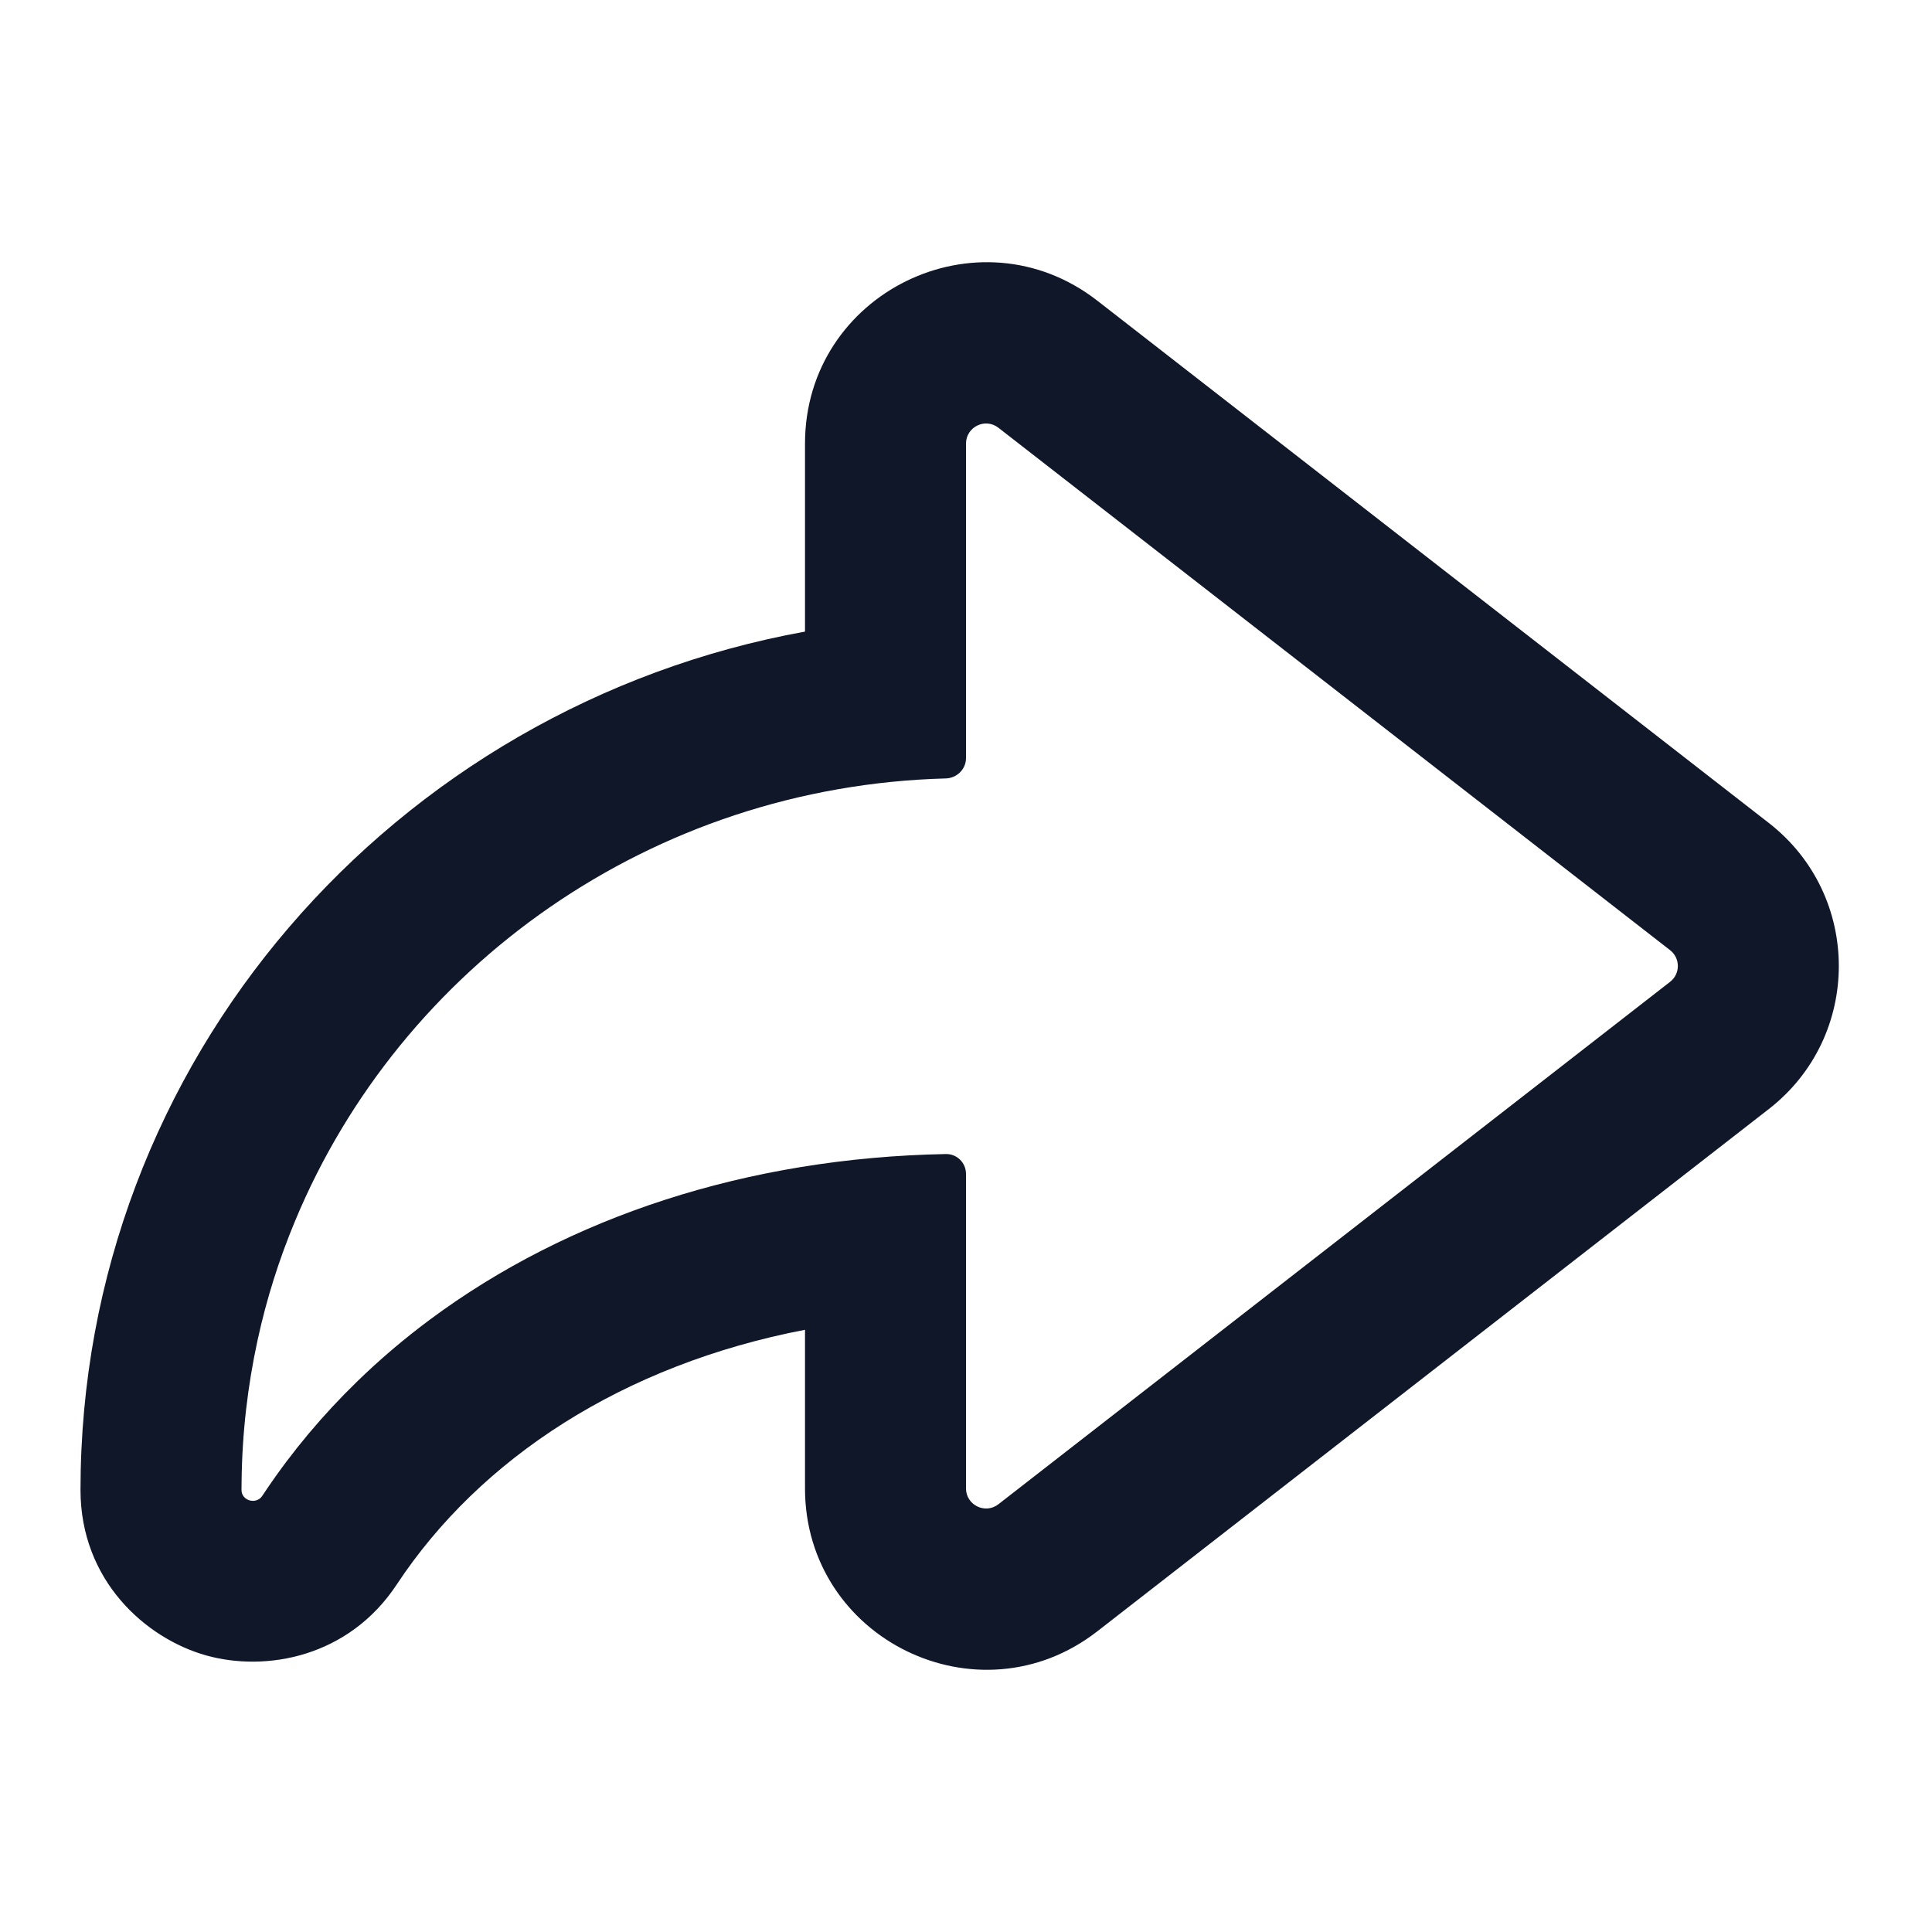
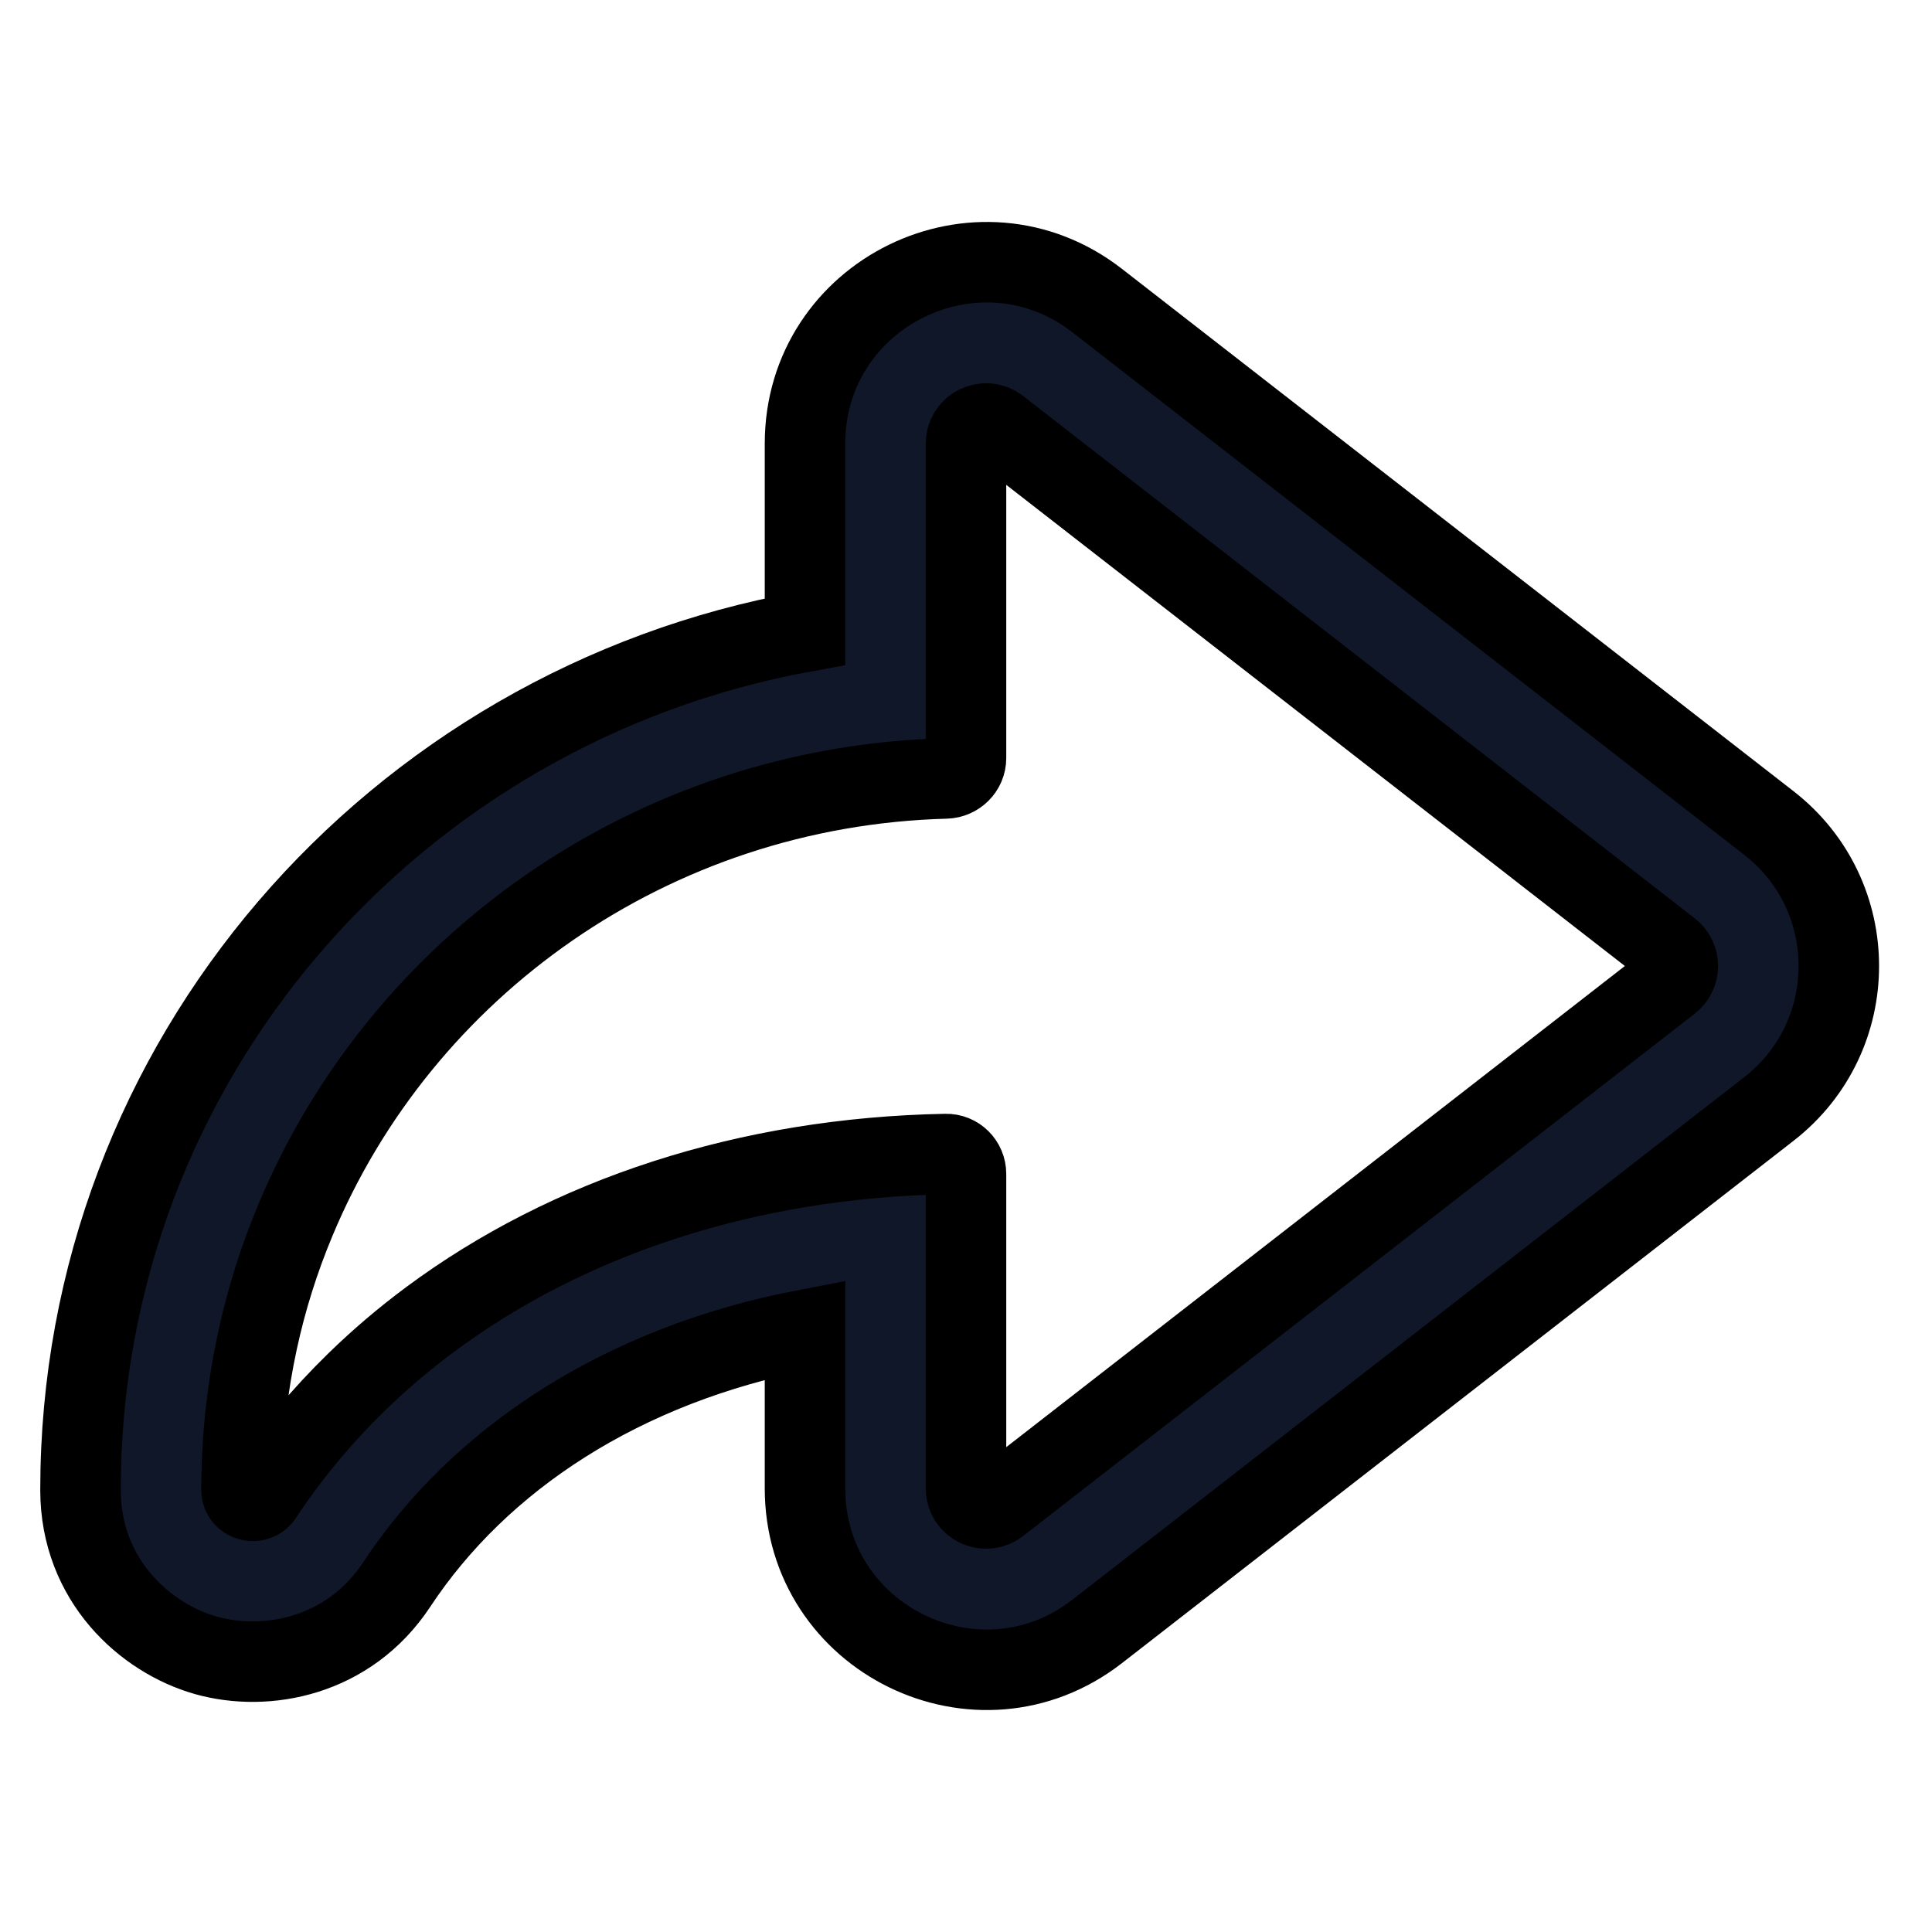
- <svg xmlns="http://www.w3.org/2000/svg" width="1.3em" height="1.3em" viewBox="0 0 24 24" fill="none">
+ <svg xmlns="http://www.w3.org/2000/svg" width="1.3em" height="1.3em" viewBox="0 0 24 24" fill="none" stroke="#000000">
  <path fill-rule="evenodd" clip-rule="evenodd" d="M1 18.509C1 13.168 4.902 8.771 10 7.846V5.511C10 3.639 12.153 2.586 13.631 3.735L21.974 10.224C23.132 11.125 23.132 12.875 21.974 13.776L13.631 20.265C12.153 21.414 10 20.361 10 18.489V16.519C7.741 16.953 5.963 18.116 4.928 19.684C4.332 20.586 3.306 20.773 2.56 20.564C1.805 20.351 1 19.631 1 18.509ZM12.403 5.314C12.239 5.186 12 5.303 12 5.511V9.417C12 9.555 11.887 9.666 11.749 9.67C8.091 9.768 4.978 12.011 3.666 15.166C3.468 15.64 3.311 16.135 3.2 16.647C3.076 17.217 3.007 17.807 3.001 18.412C3 18.444 3 18.477 3 18.509C3 18.644 3.184 18.695 3.258 18.582C3.275 18.558 3.291 18.533 3.307 18.509C3.307 18.509 3.307 18.509 3.307 18.509C3.634 18.024 4.011 17.576 4.43 17.168C4.715 16.89 5.02 16.631 5.343 16.391C7.059 15.116 9.286 14.382 11.75 14.336C11.888 14.333 12 14.445 12 14.583V18.489C12 18.697 12.239 18.814 12.403 18.686L20.746 12.197C20.875 12.097 20.875 11.903 20.746 11.803L12.403 5.314Z" fill="#0F1729" />
</svg>
